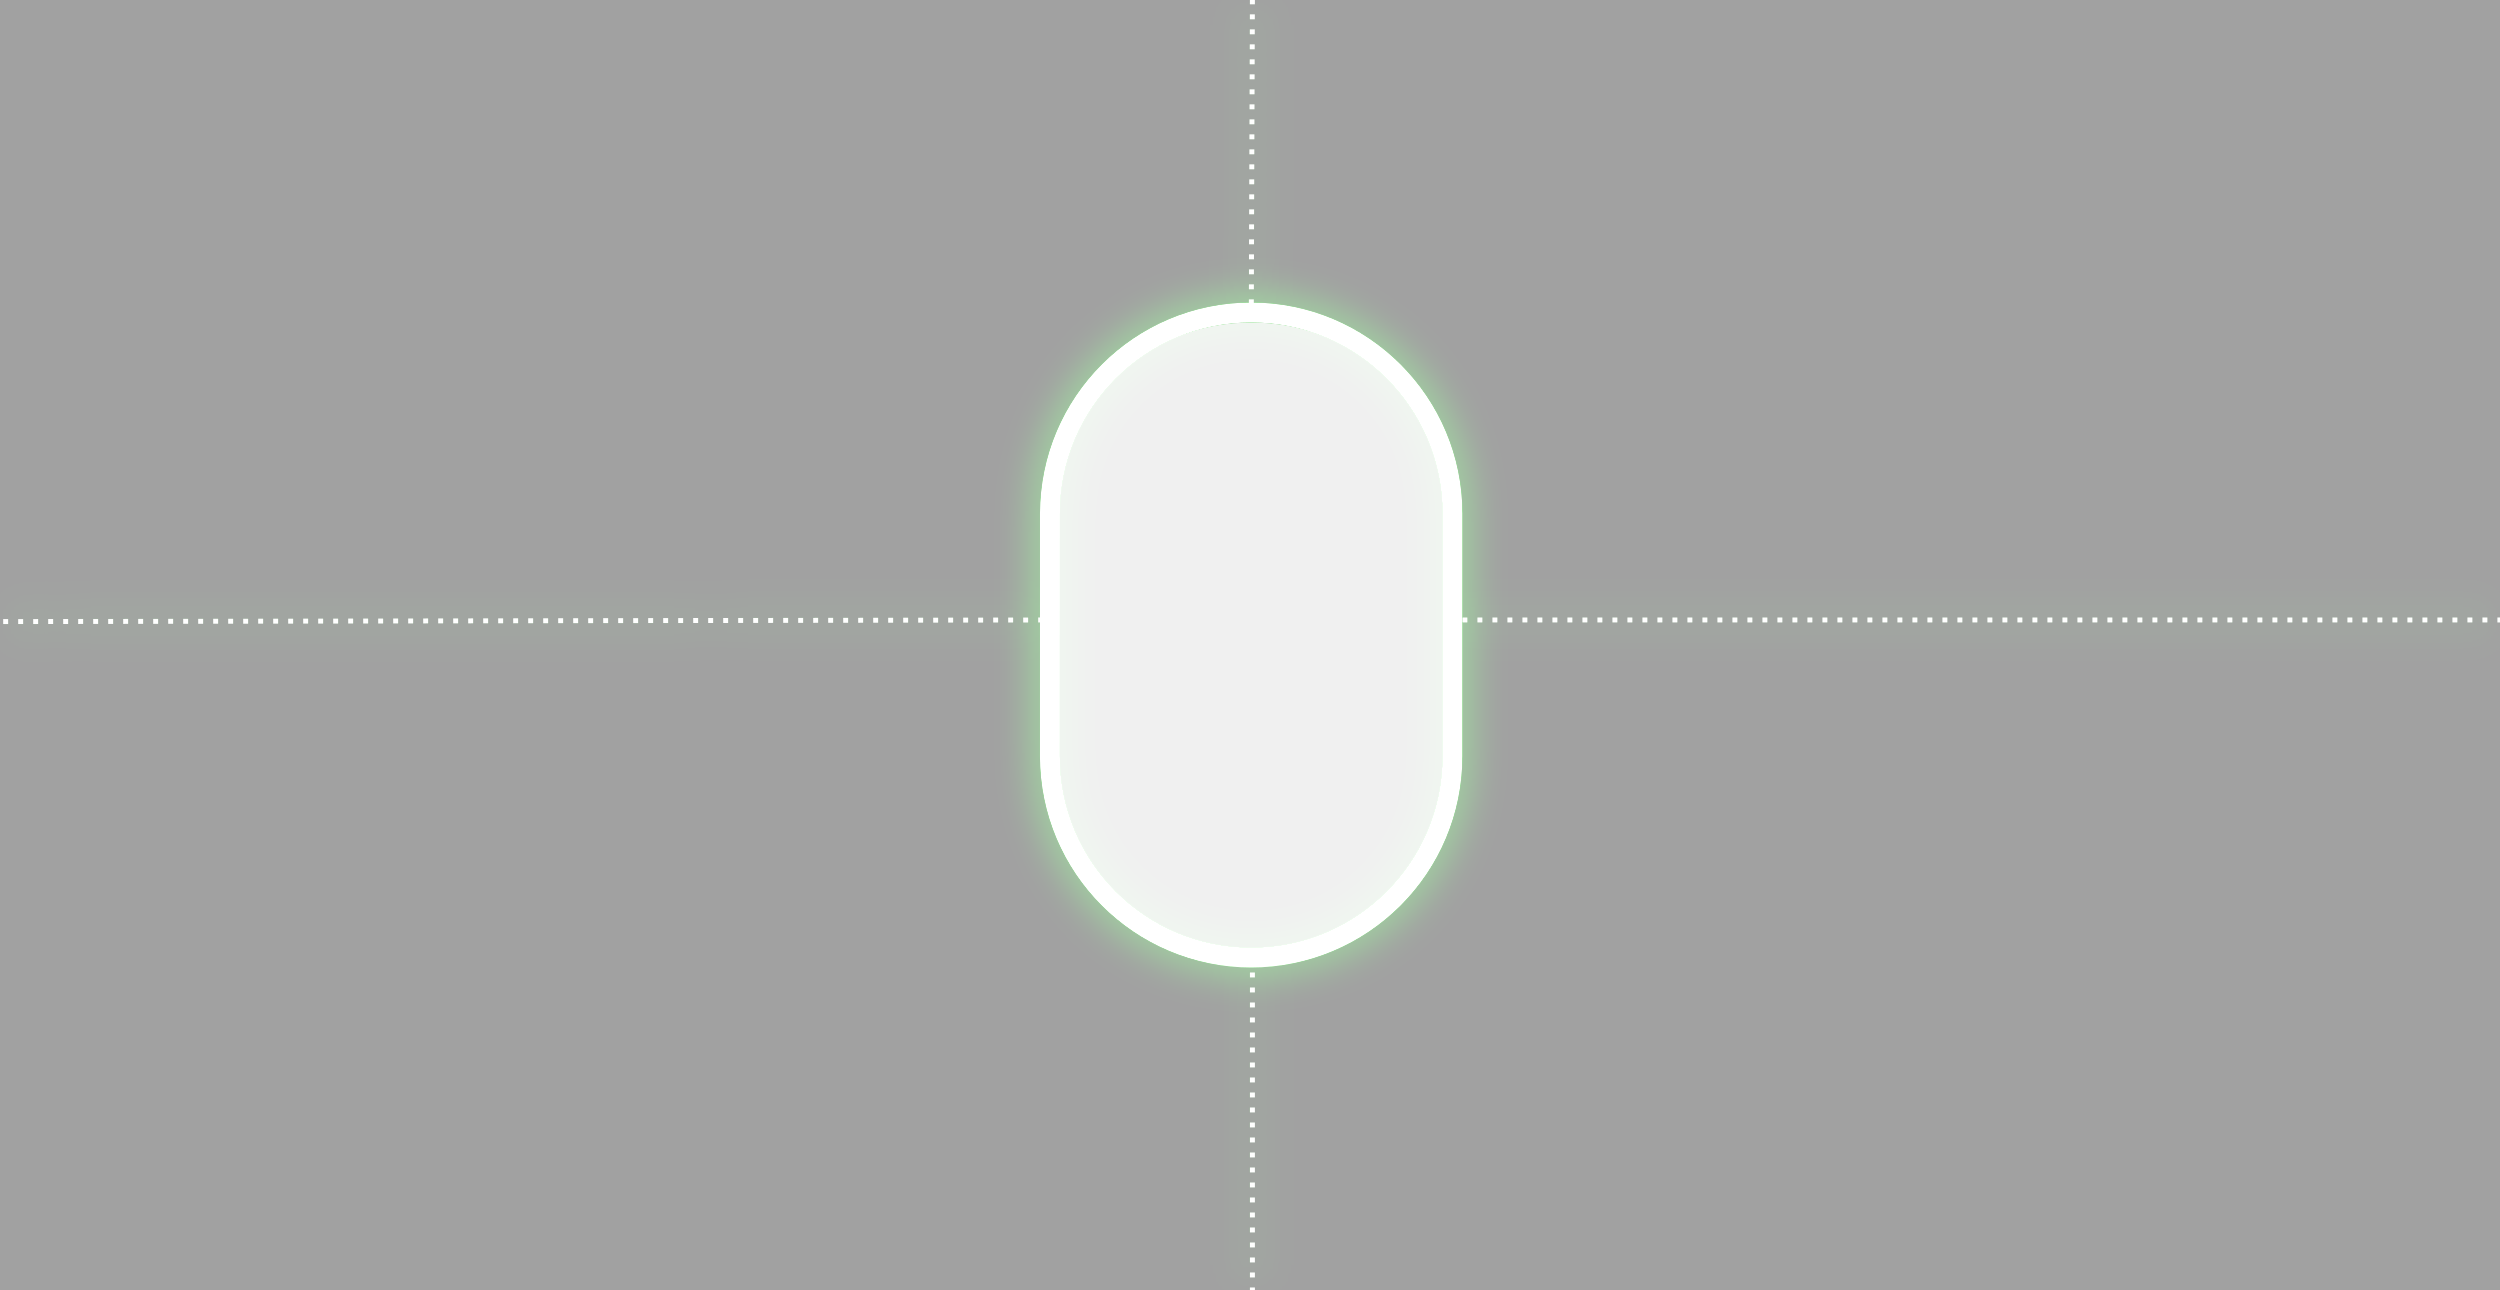
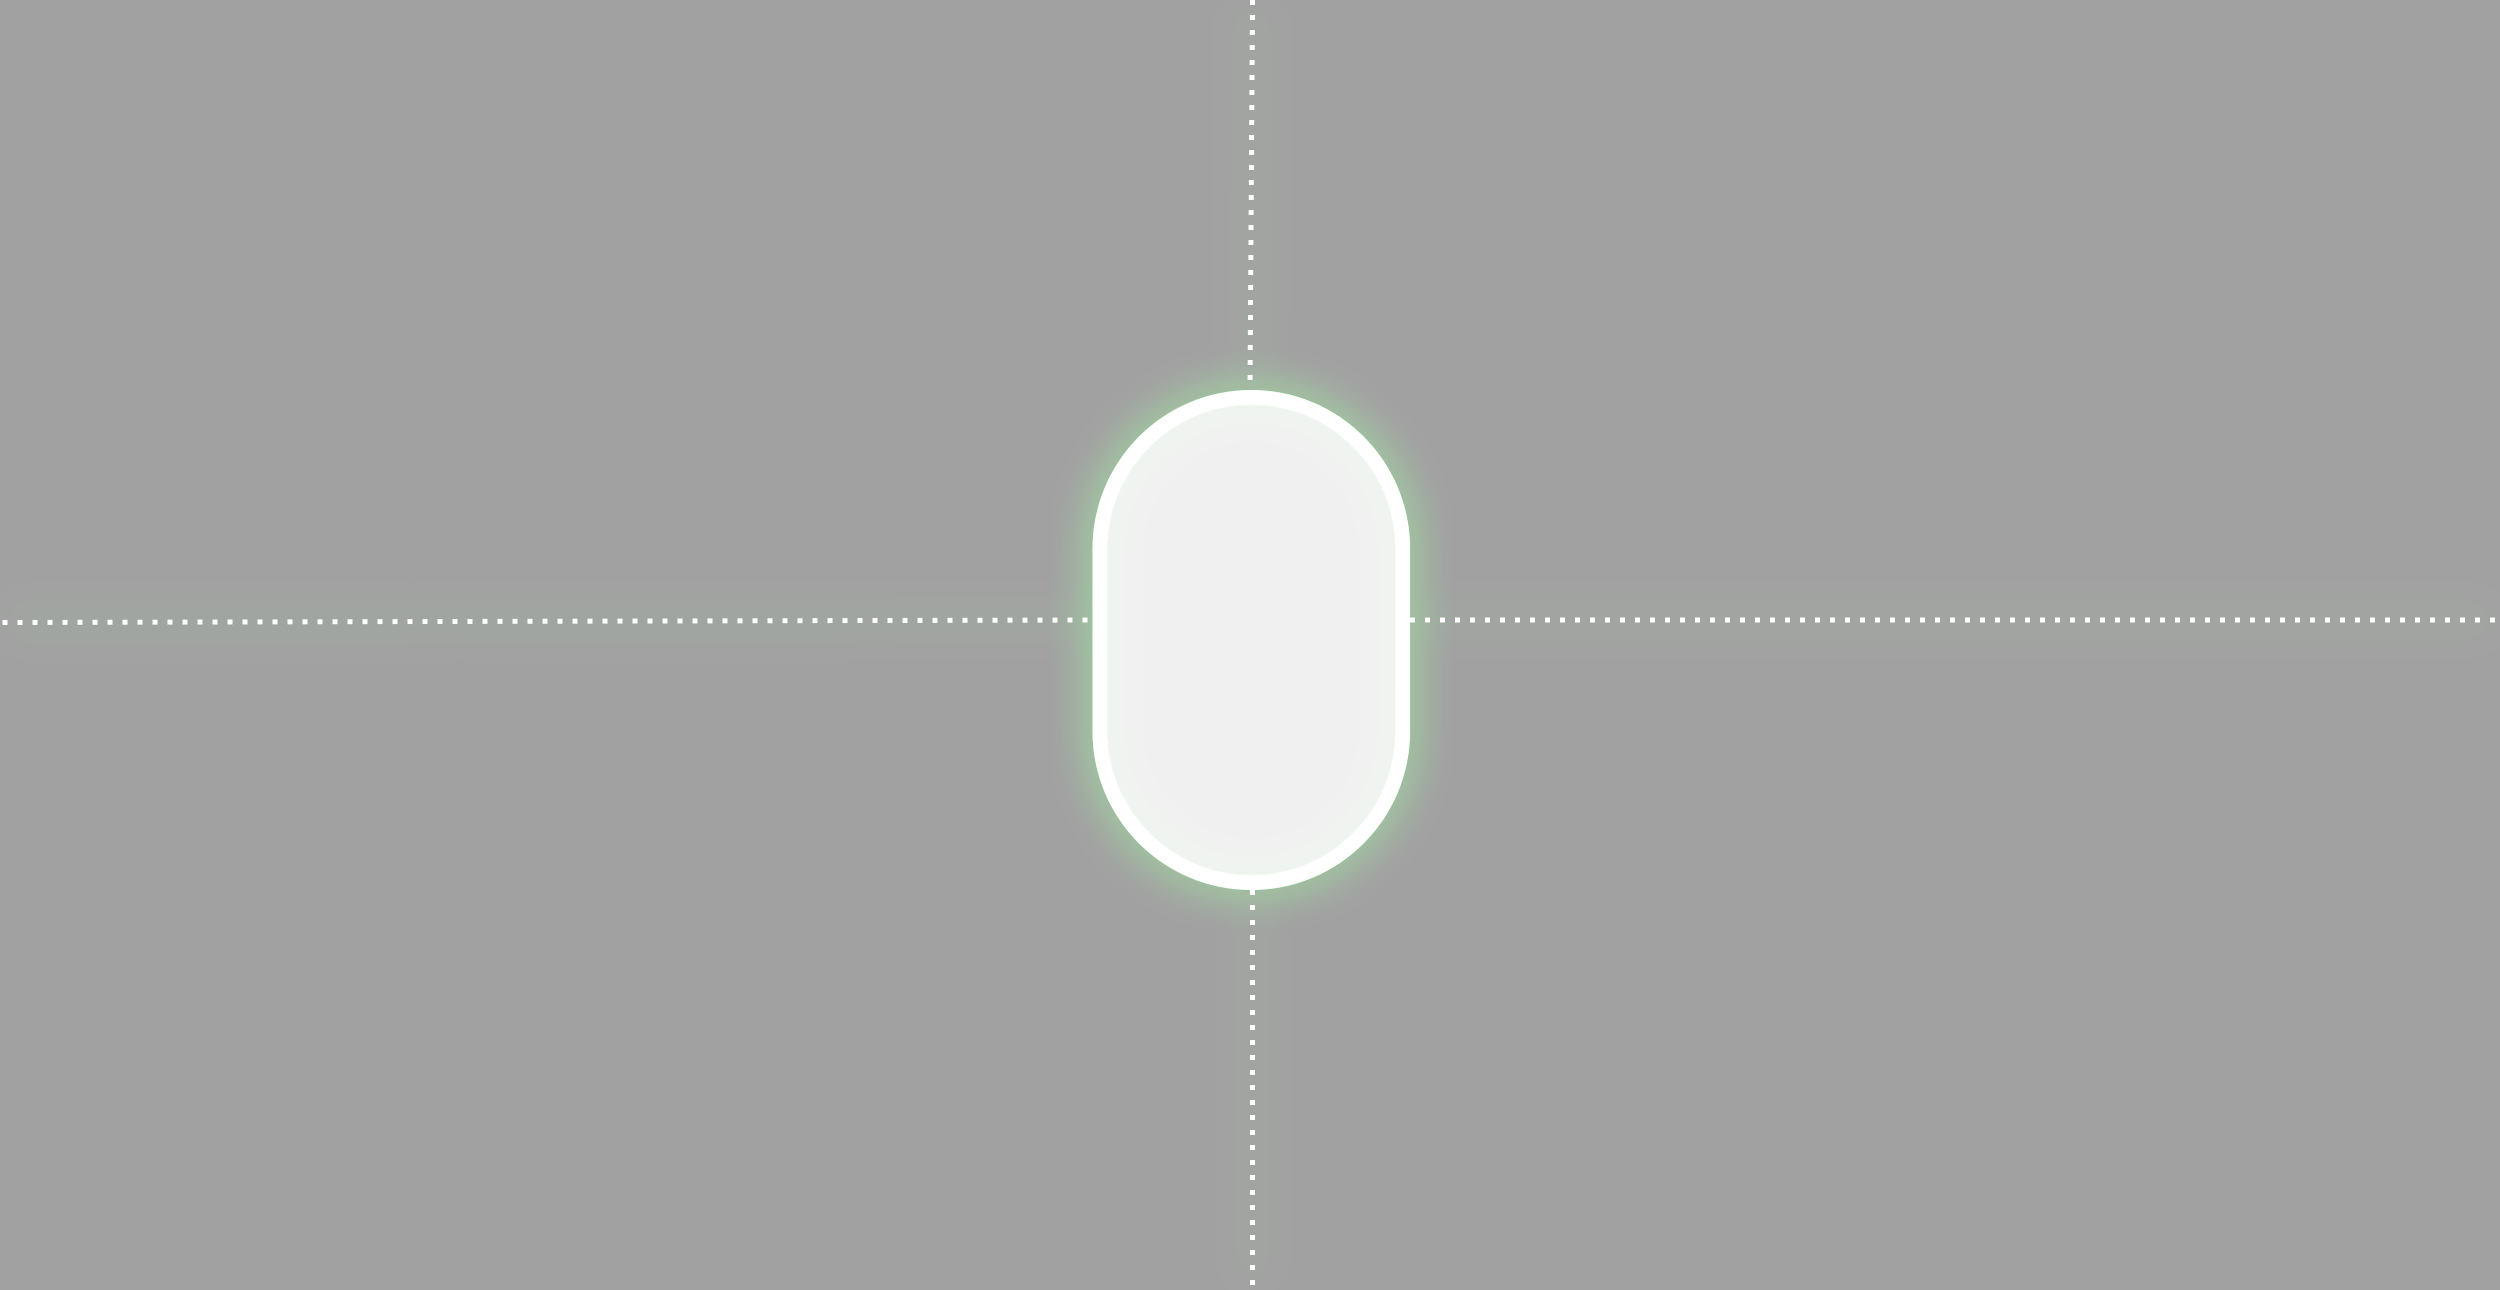
- <svg xmlns="http://www.w3.org/2000/svg" width="1000" height="516" viewBox="-340 0 1000 516" fill="none" version="1.1" id="svg112">
-   <defs id="defs116">
-     <filter id="filter0_d" x="-340" y="0" width="1000" height="516" filterUnits="userSpaceOnUse" color-interpolation-filters="sRGB">
-       <feFlood flood-opacity="0" result="BackgroundImageFix" id="feFlood18" />
-       <feColorMatrix in="SourceAlpha" type="matrix" values="0 0 0 0 0 0 0 0 0 0 0 0 0 0 0 0 0 0 127 0" id="feColorMatrix20" />
-       <feOffset id="feOffset22" />
-       <feGaussianBlur stdDeviation="8" id="feGaussianBlur24" />
-       <feColorMatrix type="matrix" values="0 0 0 0 0.02 0 0 0 0 1 0 0 0 0 0 0 0 0 1 0" id="feColorMatrix26" />
-       <feBlend mode="normal" in2="BackgroundImageFix" result="effect1_dropShadow" id="feBlend28" />
-       <feBlend mode="normal" in="SourceGraphic" in2="effect1_dropShadow" result="shape" id="feBlend30" />
+ <svg xmlns="http://www.w3.org/2000/svg" width="1000" height="516" viewBox="0 0 1000 516" fill="none">
+   <g clip-path="url(#clip0)">
+     <path fill-rule="evenodd" clip-rule="evenodd" d="M1000 0H0V516H1000V0ZM500.5 156C465.43 156 437 184.43 437 219.5V292.5C437 327.57 465.43 356 500.5 356C535.57 356 564 327.57 564 292.5V219.5C564 184.43 535.57 156 500.5 156Z" fill="black" fill-opacity="0.33" />
+     <g style="mix-blend-mode:lighten" filter="url(#filter0_d)">
+       <path d="M564 248L1001 248" stroke="white" stroke-width="2" stroke-dasharray="2 4" />
+     </g>
+     <g style="mix-blend-mode:lighten" filter="url(#filter1_d)">
+       <path d="M501 356L501 518" stroke="white" stroke-width="2" stroke-dasharray="2 4" />
+     </g>
+     <g style="mix-blend-mode:lighten" filter="url(#filter2_d)">
+       <path d="M558.065 219.543L558.053 292.475L564.068 292.477L564.08 219.544L558.065 219.543ZM443.015 292.457L443.027 219.525L437.012 219.523L437 292.456L443.015 292.457ZM500.525 349.985C468.758 349.98 443.01 324.223 443.015 292.457L437 292.456C436.995 327.544 465.435 355.994 500.523 356L500.525 349.985ZM558.053 292.475C558.047 324.242 532.292 349.99 500.525 349.985L500.523 356C535.613 356.006 564.062 327.565 564.068 292.477L558.053 292.475ZM500.555 162.015C532.322 162.02 558.07 187.777 558.065 219.543L564.08 219.544C564.085 184.456 535.645 156.006 500.556 156L500.555 162.015ZM500.556 156C465.468 155.994 437.017 184.435 437.012 219.523L443.027 219.525C443.032 187.758 468.789 162.01 500.555 162.015L500.556 156Z" fill="white" />
+     </g>
+     <g style="mix-blend-mode:lighten" filter="url(#filter3_d)">
+       <path d="M1 249L437 248" stroke="white" stroke-width="2" stroke-dasharray="2 4" />
+     </g>
+     <g style="mix-blend-mode:lighten" filter="url(#filter4_d)">
+       <path d="M501 0L500 156" stroke="white" stroke-width="2" stroke-dasharray="2 4" />
+     </g>
+   </g>
+   <defs>
+     <filter id="filter0_d" x="548" y="231" width="469" height="34" filterUnits="userSpaceOnUse" color-interpolation-filters="sRGB">
+       <feFlood flood-opacity="0" result="BackgroundImageFix" />
+       <feColorMatrix in="SourceAlpha" type="matrix" values="0 0 0 0 0 0 0 0 0 0 0 0 0 0 0 0 0 0 127 0" result="hardAlpha" />
+       <feOffset />
+       <feGaussianBlur stdDeviation="8" />
+       <feColorMatrix type="matrix" values="0 0 0 0 0.02 0 0 0 0 1 0 0 0 0 0 0 0 0 1 0" />
+       <feBlend mode="normal" in2="BackgroundImageFix" result="effect1_dropShadow" />
+       <feBlend mode="normal" in="SourceGraphic" in2="effect1_dropShadow" result="shape" />
    </filter>
+     <filter id="filter1_d" x="484" y="340" width="34" height="194" filterUnits="userSpaceOnUse" color-interpolation-filters="sRGB">
+       <feFlood flood-opacity="0" result="BackgroundImageFix" />
+       <feColorMatrix in="SourceAlpha" type="matrix" values="0 0 0 0 0 0 0 0 0 0 0 0 0 0 0 0 0 0 127 0" result="hardAlpha" />
+       <feOffset />
+       <feGaussianBlur stdDeviation="8" />
+       <feColorMatrix type="matrix" values="0 0 0 0 0.02 0 0 0 0 1 0 0 0 0 0 0 0 0 1 0" />
+       <feBlend mode="normal" in2="BackgroundImageFix" result="effect1_dropShadow" />
+       <feBlend mode="normal" in="SourceGraphic" in2="effect1_dropShadow" result="shape" />
+     </filter>
+     <filter id="filter2_d" x="421" y="140" width="159.08" height="232" filterUnits="userSpaceOnUse" color-interpolation-filters="sRGB">
+       <feFlood flood-opacity="0" result="BackgroundImageFix" />
+       <feColorMatrix in="SourceAlpha" type="matrix" values="0 0 0 0 0 0 0 0 0 0 0 0 0 0 0 0 0 0 127 0" result="hardAlpha" />
+       <feOffset />
+       <feGaussianBlur stdDeviation="8" />
+       <feColorMatrix type="matrix" values="0 0 0 0 0.02 0 0 0 0 1 0 0 0 0 0 0 0 0 1 0" />
+       <feBlend mode="normal" in2="BackgroundImageFix" result="effect1_dropShadow" />
+       <feBlend mode="normal" in="SourceGraphic" in2="effect1_dropShadow" result="shape" />
+     </filter>
+     <filter id="filter3_d" x="-15.002" y="231" width="468.005" height="35" filterUnits="userSpaceOnUse" color-interpolation-filters="sRGB">
+       <feFlood flood-opacity="0" result="BackgroundImageFix" />
+       <feColorMatrix in="SourceAlpha" type="matrix" values="0 0 0 0 0 0 0 0 0 0 0 0 0 0 0 0 0 0 127 0" result="hardAlpha" />
+       <feOffset />
+       <feGaussianBlur stdDeviation="8" />
+       <feColorMatrix type="matrix" values="0 0 0 0 0.02 0 0 0 0 1 0 0 0 0 0 0 0 0 1 0" />
+       <feBlend mode="normal" in2="BackgroundImageFix" result="effect1_dropShadow" />
+       <feBlend mode="normal" in="SourceGraphic" in2="effect1_dropShadow" result="shape" />
+     </filter>
+     <filter id="filter4_d" x="483" y="-16.006" width="35" height="188.013" filterUnits="userSpaceOnUse" color-interpolation-filters="sRGB">
+       <feFlood flood-opacity="0" result="BackgroundImageFix" />
+       <feColorMatrix in="SourceAlpha" type="matrix" values="0 0 0 0 0 0 0 0 0 0 0 0 0 0 0 0 0 0 127 0" result="hardAlpha" />
+       <feOffset />
+       <feGaussianBlur stdDeviation="8" />
+       <feColorMatrix type="matrix" values="0 0 0 0 0.02 0 0 0 0 1 0 0 0 0 0 0 0 0 1 0" />
+       <feBlend mode="normal" in2="BackgroundImageFix" result="effect1_dropShadow" />
+       <feBlend mode="normal" in="SourceGraphic" in2="effect1_dropShadow" result="shape" />
+     </filter>
+     <clipPath id="clip0">
+       <rect width="1000" height="516" fill="white" />
+     </clipPath>
  </defs>
-   <path fill-rule="evenodd" clip-rule="evenodd" d="M 660,0 H -340 V 516 H 660 Z M 160.5,129 C 116.041,129 80,165.041 80,209.5 v 97 c 0,44.459 36.041,80.5 80.5,80.5 44.459,0 80.5,-36.041 80.5,-80.5 v -97 C 241,165.041 204.959,129 160.5,129 Z" fill="#000000" fill-opacity="0.33" id="path110" style="display:inline" />
-   <path id="line6" clip-path="none" style="display:inline;mix-blend-mode:lighten;stroke:#ffffff;stroke-width:2;stroke-dasharray:2, 4;filter:url(#filter0_d)" d="M 238.959,247.987 H 660.786" />
-   <path id="line12" style="display:inline;mix-blend-mode:lighten;stroke:#ffffff;stroke-width:2;stroke-dasharray:2, 4;filter:url(#filter0_d)" d="M 160.959,382.987 V 517.903" />
-   <path d="m 236.988,205.512 -0.016,97 8,0.002 0.016,-97 z m -153.016,96.976 0.016,-97 -8,-0.002 -0.016,97 z M 160.46,379 C 118.21,378.993 83.965,344.737 83.972,302.488 l -8,-0.002 c -0.007,46.668 37.818,84.506 84.486,84.514 z m 76.512,-76.488 C 236.965,344.762 202.71,379.007 160.46,379 l -0.002,8 c 46.669,0.008 84.507,-37.818 84.514,-84.486 z M 160.5,129 c 42.25,0.007 76.495,34.263 76.488,76.512 l 8,0.002 C 244.995,158.846 207.17,121.008 160.502,121 Z m 0.002,-8 c -46.668,-0.008 -84.507,37.818 -84.514,84.486 l 8,0.002 C 83.995,163.238 118.251,128.993 160.5,129 Z" fill="#ffffff" id="path14" style="display:inline;mix-blend-mode:lighten;filter:url(#filter0_d)" />
-   <path style="mix-blend-mode:lighten;stroke:#ffffff;stroke-width:2;stroke-dasharray:2, 4;filter:url(#filter0_d)" d="M -338.73,248.635 80.959,247.987" id="line8" />
-   <path id="line10" clip-path="none" mask="none" style="display:inline;mix-blend-mode:lighten;stroke:#ffffff;stroke-width:2;stroke-dasharray:2, 4;filter:url(#filter0_d)" d="M 160.959,-0.269 160.5,129" />
</svg>
